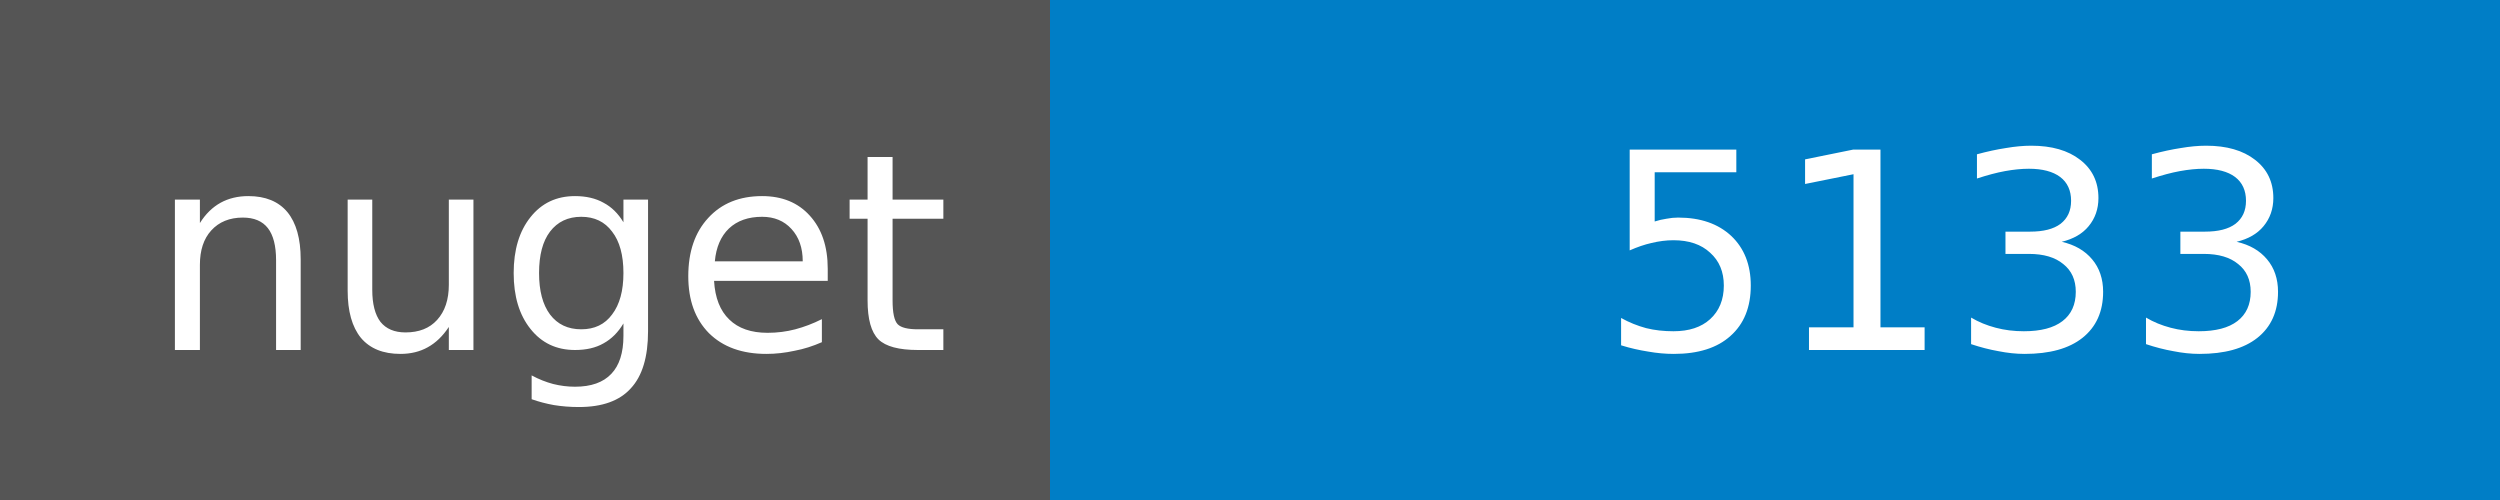
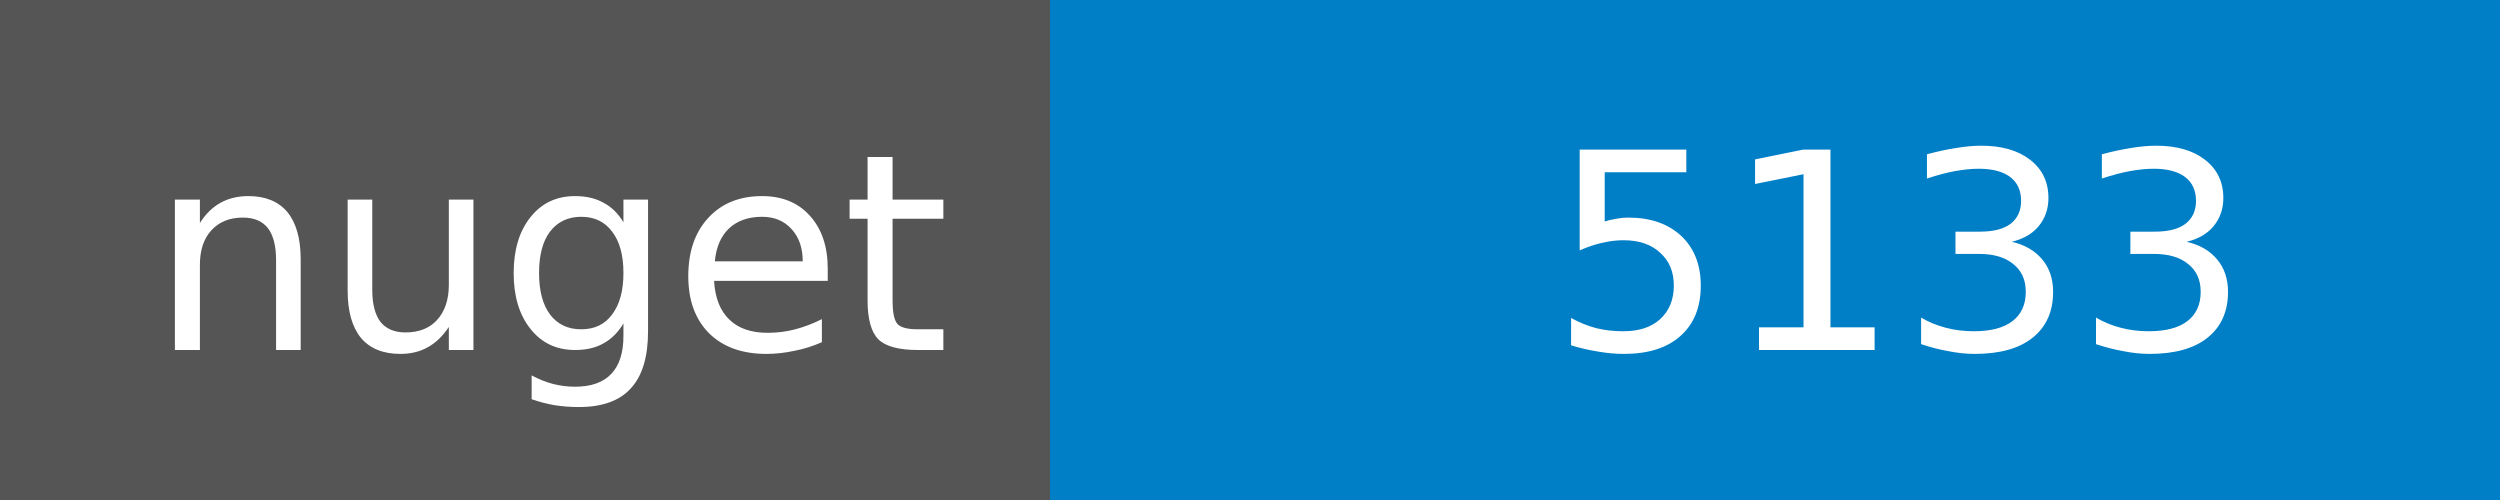
<svg xmlns="http://www.w3.org/2000/svg" width="100" height="20">
  <g shape-rendering="crispEdges">
    <path fill="#555" d="M0 0h42v20H0z" />
    <path fill="#007ec6" d="M42 0h58v20H42z" />
  </g>
  <g fill="#fff" text-anchor="middle" font-family="DejaVu Sans,Verdana,Geneva,sans-serif" font-size="11">
    <text x="22" y="14">nuget</text>
-     <text x="78" y="14">5133</text>
+     <text x="76" y="14">5133</text>
  </g>
</svg>
